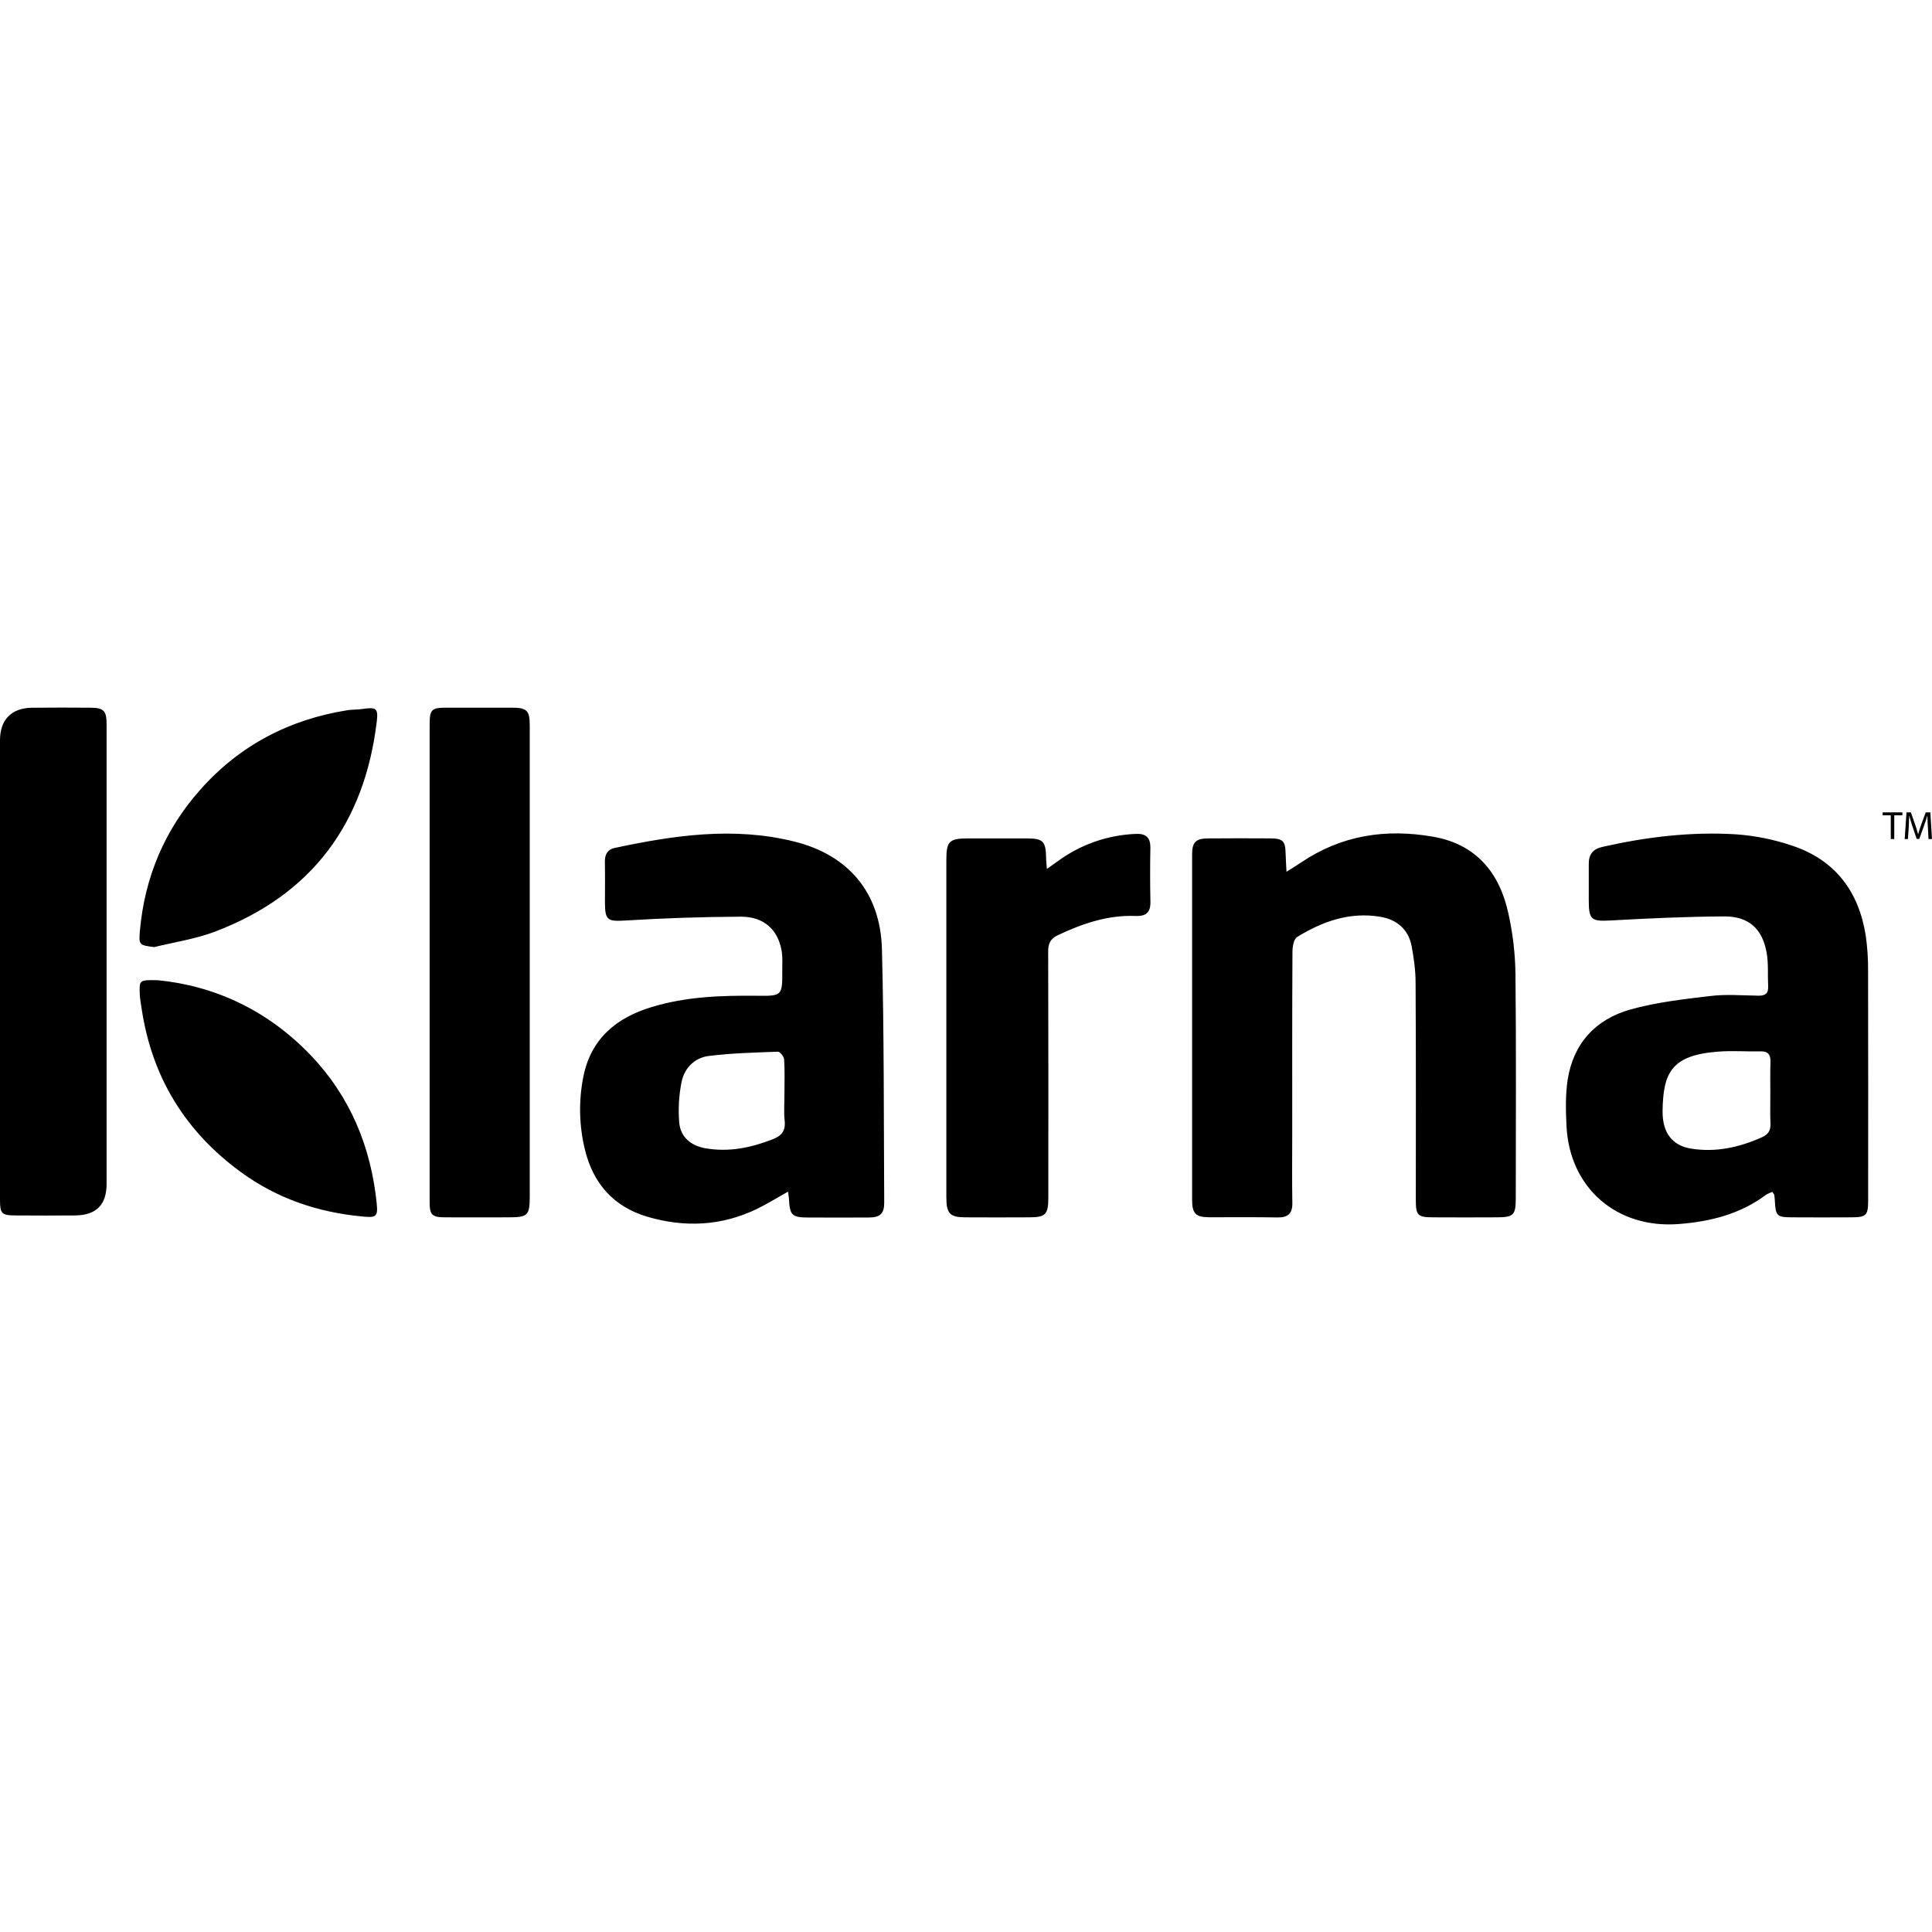
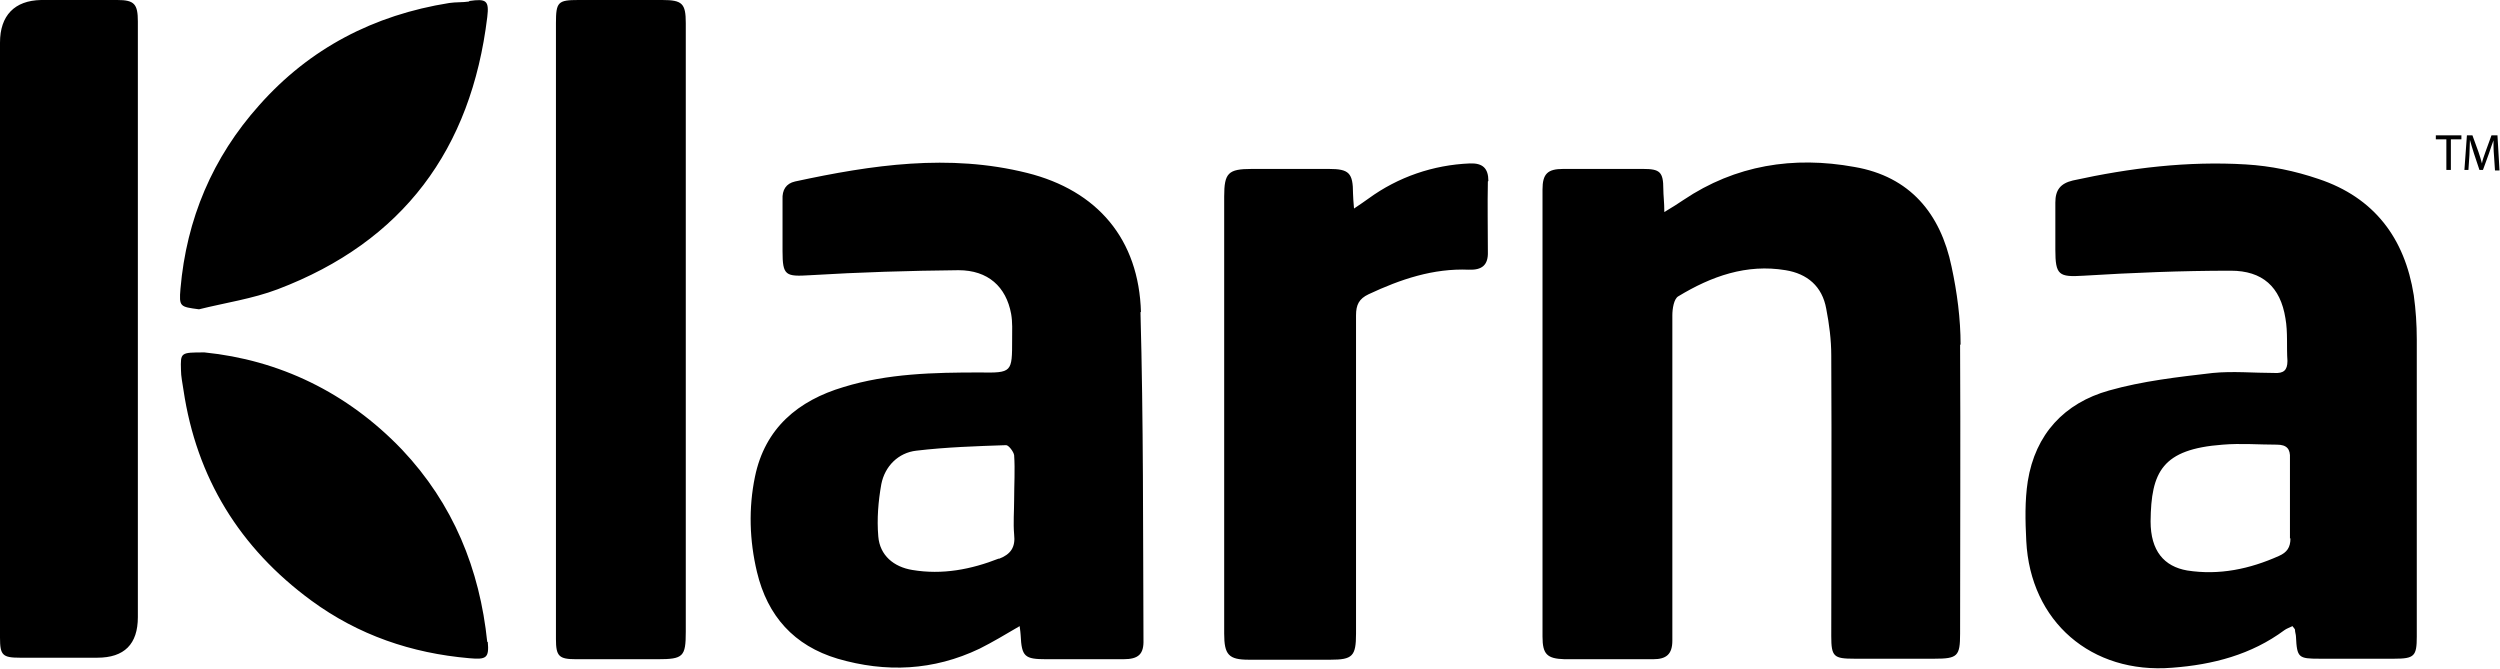
- <svg xmlns="http://www.w3.org/2000/svg" viewBox="0 0 49.866 49.866">
-   <path d="M13.201 18.265h-1.658c-.415.001-.454.042-.454.462v12.291c0 .343.059.4.397.402.542.003 1.085 0 1.629 0 .511 0 .558-.045.558-.549V20.438v-1.715c-.001-.389-.073-.457-.472-.458zM2.339 18.266a85.129 85.129 0 0 0-1.516.001c-.53.008-.823.31-.823.842v11.866c0 .349.047.396.397.396.514.004 1.029.004 1.543 0 .54-.004.811-.273.811-.81V18.695c.001-.347-.072-.426-.412-.429zM9.724 31.072c-.147-1.464-.68-2.763-1.705-3.836-1.104-1.154-2.462-1.789-3.943-1.936-.478-.009-.482-.009-.469.352.005.133.031.264.051.396.265 1.755 1.123 3.153 2.551 4.198.936.688 1.995 1.045 3.148 1.153.343.033.401.009.367-.327zM9.365 18.298c-.131.021-.267.013-.397.033-1.502.239-2.777.904-3.791 2.043-.929 1.042-1.445 2.271-1.567 3.659-.031.362-.011.363.37.412.523-.129 1.067-.208 1.567-.398 2.497-.948 3.863-2.788 4.178-5.428.04-.335-.016-.373-.36-.321zM22.763 24.496c-.038-1.457-.867-2.432-2.269-2.777-1.555-.386-3.096-.16-4.629.167-.182.038-.257.169-.253.36.008.341.002.685.002 1.028 0 .489.064.513.548.484a52.359 52.359 0 0 1 2.964-.098c.59 0 .948.333 1.046.867.031.166.019.342.019.513.002.663.001.669-.653.661-.914-.009-1.825.021-2.71.289-.914.274-1.571.815-1.769 1.789a4.336 4.336 0 0 0 .039 1.896c.212.875.742 1.471 1.608 1.729.962.283 1.915.242 2.83-.201.262-.127.511-.283.804-.446.012.091.021.137.023.184.022.43.076.484.512.484.514.001 1.028.002 1.543 0 .299-.002.405-.097.404-.388-.013-2.181-.002-4.363-.059-6.541zm-2.825 4.912c-.56.217-1.126.334-1.727.23-.374-.064-.648-.286-.68-.666a3.803 3.803 0 0 1 .06-1.044c.073-.362.339-.627.702-.673.592-.073 1.191-.089 1.787-.11.053-.002.154.127.159.201.019.294.008.59.008.885 0 .23-.018.46.005.687.03.264-.073.398-.314.49zM48.592 20.968v.075h.21v.613h.09v-.613h.21v-.075zM49.823 20.968h-.119l-.123.333c-.029.087-.055.162-.072.232h-.001c-.021-.072-.042-.148-.07-.232l-.117-.333h-.113l-.047.688h.084l.02-.296a9.67 9.67 0 0 0 .013-.304h.002c.021.081.047.17.079.267l.112.329h.067l.121-.335c.035-.095.062-.181.086-.261h.002c0 .084.006.202.013.297l.016.303h.09l-.043-.688zM39.115 25.146a7.65 7.65 0 0 0-.18-1.557c-.225-1.055-.83-1.798-1.941-1.992-1.213-.215-2.369-.043-3.41.663-.102.068-.204.13-.379.241-.008-.205-.02-.332-.022-.461-.008-.336-.066-.399-.404-.401-.537-.003-1.069-.004-1.602.001-.314.002-.408.1-.408.413v8.918c0 .349.094.445.436.447.591.002 1.182-.006 1.773.005.264.003.383-.101.378-.372-.01-.59-.003-1.18-.003-1.772 0-1.572-.003-3.144.006-4.716 0-.13.034-.325.121-.379.656-.404 1.36-.652 2.143-.522.431.071.733.324.814.769.057.308.1.621.1.933.012 1.869.006 3.736.006 5.604 0 .407.047.452.464.452.534.003 1.069.003 1.602 0 .461 0 .514-.051.514-.502 0-1.922.013-3.846-.008-5.772zM48.216 25.035a5.978 5.978 0 0 0-.06-.884c-.178-1.14-.789-1.954-1.896-2.323a5.778 5.778 0 0 0-1.446-.293c-1.164-.073-2.314.066-3.453.323-.25.058-.355.194-.354.438v.943c0 .506.07.545.562.519.98-.055 1.959-.099 2.938-.105.632-.002.986.323 1.093.948.048.28.022.571.037.854.01.188-.079.25-.259.244-.41-.006-.825-.041-1.229.008-.695.082-1.4.162-2.072.35-.891.251-1.469.874-1.615 1.812-.059.389-.049.793-.03 1.189.076 1.608 1.303 2.664 2.908 2.534.811-.063 1.575-.256 2.239-.751.045-.032.102-.05.164-.078.029.044.047.055.049.073a.87.87 0 0 1 .017.144c.022.415.049.44.475.44.496.003.99.003 1.486 0 .399 0 .448-.045.448-.438.001-1.982.003-3.965-.002-5.947zm-2.519 3.974c.007.182-.071.278-.23.349-.585.259-1.186.392-1.829.287-.463-.079-.734-.393-.726-.975.015-.989.233-1.436 1.436-1.527.359-.028.724.001 1.085-.007.203-.009.268.086.264.274-.009.276-.004.554-.004.828.002.256-.008.512.004.771zM29.692 21.877c.001-.255-.113-.364-.366-.354a3.64 3.64 0 0 0-2.018.701c-.082.06-.164.115-.287.203-.01-.137-.021-.218-.021-.3-.008-.41-.08-.486-.481-.486-.517-.002-1.029-.001-1.544-.001-.471.001-.549.077-.549.546v8.718c0 .422.093.516.494.516.542.003 1.087.003 1.63 0 .438 0 .508-.066.508-.518.001-2.113.003-4.229-.004-6.347 0-.209.061-.328.253-.419.636-.299 1.288-.523 2.003-.494.262.011.389-.088.383-.365a34.39 34.39 0 0 1-.001-1.4z" />
+ <svg xmlns="http://www.w3.org/2000/svg" viewBox="0 0 49.87 13.34">
+   <path d="m13.2 0h-1.66c-.41 0-.45.04-.45.46v12.29c0 .34.06.4.4.4h1.63c.51 0 .56-.05.56-.55v-12.14c0-.39-.07-.46-.47-.46zm-10.86 0c-.51 0-1.01 0-1.52 0-.53.01-.82.31-.82.85v11.87c0 .35.05.4.4.4h1.54c.54 0 .81-.27.81-.81v-11.88c0-.35-.07-.43-.41-.43zm7.38 12.81c-.15-1.46-.68-2.76-1.7-3.84-1.1-1.15-2.46-1.79-3.94-1.94-.48 0-.48 0-.47.35 0 .13.03.26.05.4.26 1.75 1.12 3.15 2.55 4.2.94.69 2 1.05 3.15 1.15.34.03.4 0 .37-.33zm-.36-12.78c-.13.02-.27.01-.4.03-1.5.24-2.78.9-3.79 2.04-.93 1.04-1.45 2.27-1.57 3.66-.03.36-.01.36.37.41.52-.13 1.07-.21 1.57-.4 2.5-.95 3.86-2.79 4.18-5.43.04-.33-.02-.37-.36-.32zm13.4 6.2c-.04-1.46-.87-2.43-2.27-2.78-1.56-.39-3.1-.16-4.63.17-.18.04-.26.17-.25.36v1.03c0 .49.06.51.55.48.99-.06 1.98-.09 2.96-.1.59 0 .95.33 1.05.87.03.17.02.34.02.51 0 .66 0 .67-.65.66-.91 0-1.83.02-2.71.29-.91.27-1.57.82-1.77 1.79-.13.63-.11 1.27.04 1.9.21.88.74 1.47 1.61 1.73.96.28 1.91.24 2.83-.2.26-.13.51-.28.8-.45.01.09.02.14.02.18.02.43.08.48.51.48h1.54c.3 0 .41-.1.4-.39-.01-2.18 0-4.36-.06-6.54zm-2.83 4.91c-.56.22-1.13.33-1.73.23-.37-.06-.65-.29-.68-.67-.03-.35 0-.7.06-1.04.07-.36.34-.63.7-.67.59-.07 1.19-.09 1.79-.11.05 0 .15.13.16.2.02.29 0 .59 0 .89 0 .23-.02.46 0 .69.03.26-.07.4-.31.49zm28.66-8.44v.08h.21v.61h.09v-.61h.21v-.08zm1.23 0h-.12l-.12.33c-.03.09-.06.16-.07.23-.02-.07-.04-.15-.07-.23l-.12-.33h-.11l-.05.69h.08l.02-.3c0-.1.01-.2.01-.3.02.08.05.17.08.27l.11.33h.07l.12-.33c.03-.09.06-.18.09-.26 0 .08 0 .2.01.3l.02.3h.09s-.04-.69-.04-.69zm-10.71 4.18c0-.52-.07-1.05-.18-1.56-.22-1.06-.83-1.8-1.94-1.99-1.21-.22-2.37-.04-3.41.66-.1.07-.2.13-.38.24 0-.2-.02-.33-.02-.46 0-.34-.07-.4-.4-.4-.54 0-1.07 0-1.6 0-.31 0-.41.1-.41.41v8.92c0 .35.09.44.44.45h1.77c.26 0 .38-.1.38-.37 0-.59 0-1.18 0-1.77 0-1.57 0-3.14 0-4.72 0-.13.03-.33.12-.38.66-.4 1.36-.65 2.14-.52.43.07.73.32.81.77.06.31.1.62.1.93.01 1.87 0 3.74 0 5.6 0 .41.05.45.46.45h1.6c.46 0 .51-.05.51-.5 0-1.92.01-3.85 0-5.77zm9.1-.11c0-.3-.02-.59-.06-.88-.18-1.14-.79-1.95-1.9-2.32-.47-.16-.95-.26-1.45-.29-1.16-.07-2.31.07-3.45.32-.25.06-.35.19-.35.44v.94c0 .51.07.55.56.52.98-.06 1.96-.1 2.94-.1.63 0 .99.32 1.09.95.05.28.02.57.04.85 0 .19-.08.25-.26.24-.41 0-.83-.04-1.23 0-.69.08-1.4.16-2.07.35-.89.25-1.47.87-1.62 1.81-.06.39-.05.79-.03 1.19.08 1.61 1.3 2.66 2.91 2.53.81-.06 1.58-.26 2.24-.75.04-.03.1-.05.16-.08.03.04.05.06.05.07 0 .05.02.1.02.14.02.42.05.44.47.44h1.49c.4 0 .45-.05.45-.44 0-1.98 0-3.97 0-5.95zm-2.52 3.97c0 .18-.07.28-.23.35-.58.26-1.19.39-1.83.29-.46-.08-.73-.39-.73-.98.01-.99.23-1.44 1.44-1.53.36-.03.72 0 1.08 0 .2 0 .27.09.26.27v.83.77zm-16-7.13c0-.25-.11-.36-.37-.35-.73.03-1.43.27-2.02.7-.08.06-.16.11-.29.2-.01-.14-.02-.22-.02-.3 0-.41-.08-.49-.48-.49-.52 0-1.03 0-1.54 0-.47 0-.55.08-.55.55v8.72c0 .42.09.52.49.52h1.63c.44 0 .51-.07.51-.52 0-2.11 0-4.23 0-6.35 0-.21.06-.33.25-.42.64-.3 1.29-.52 2-.49.26.01.39-.09.38-.36 0-.47-.01-.93 0-1.4z" />
</svg>
